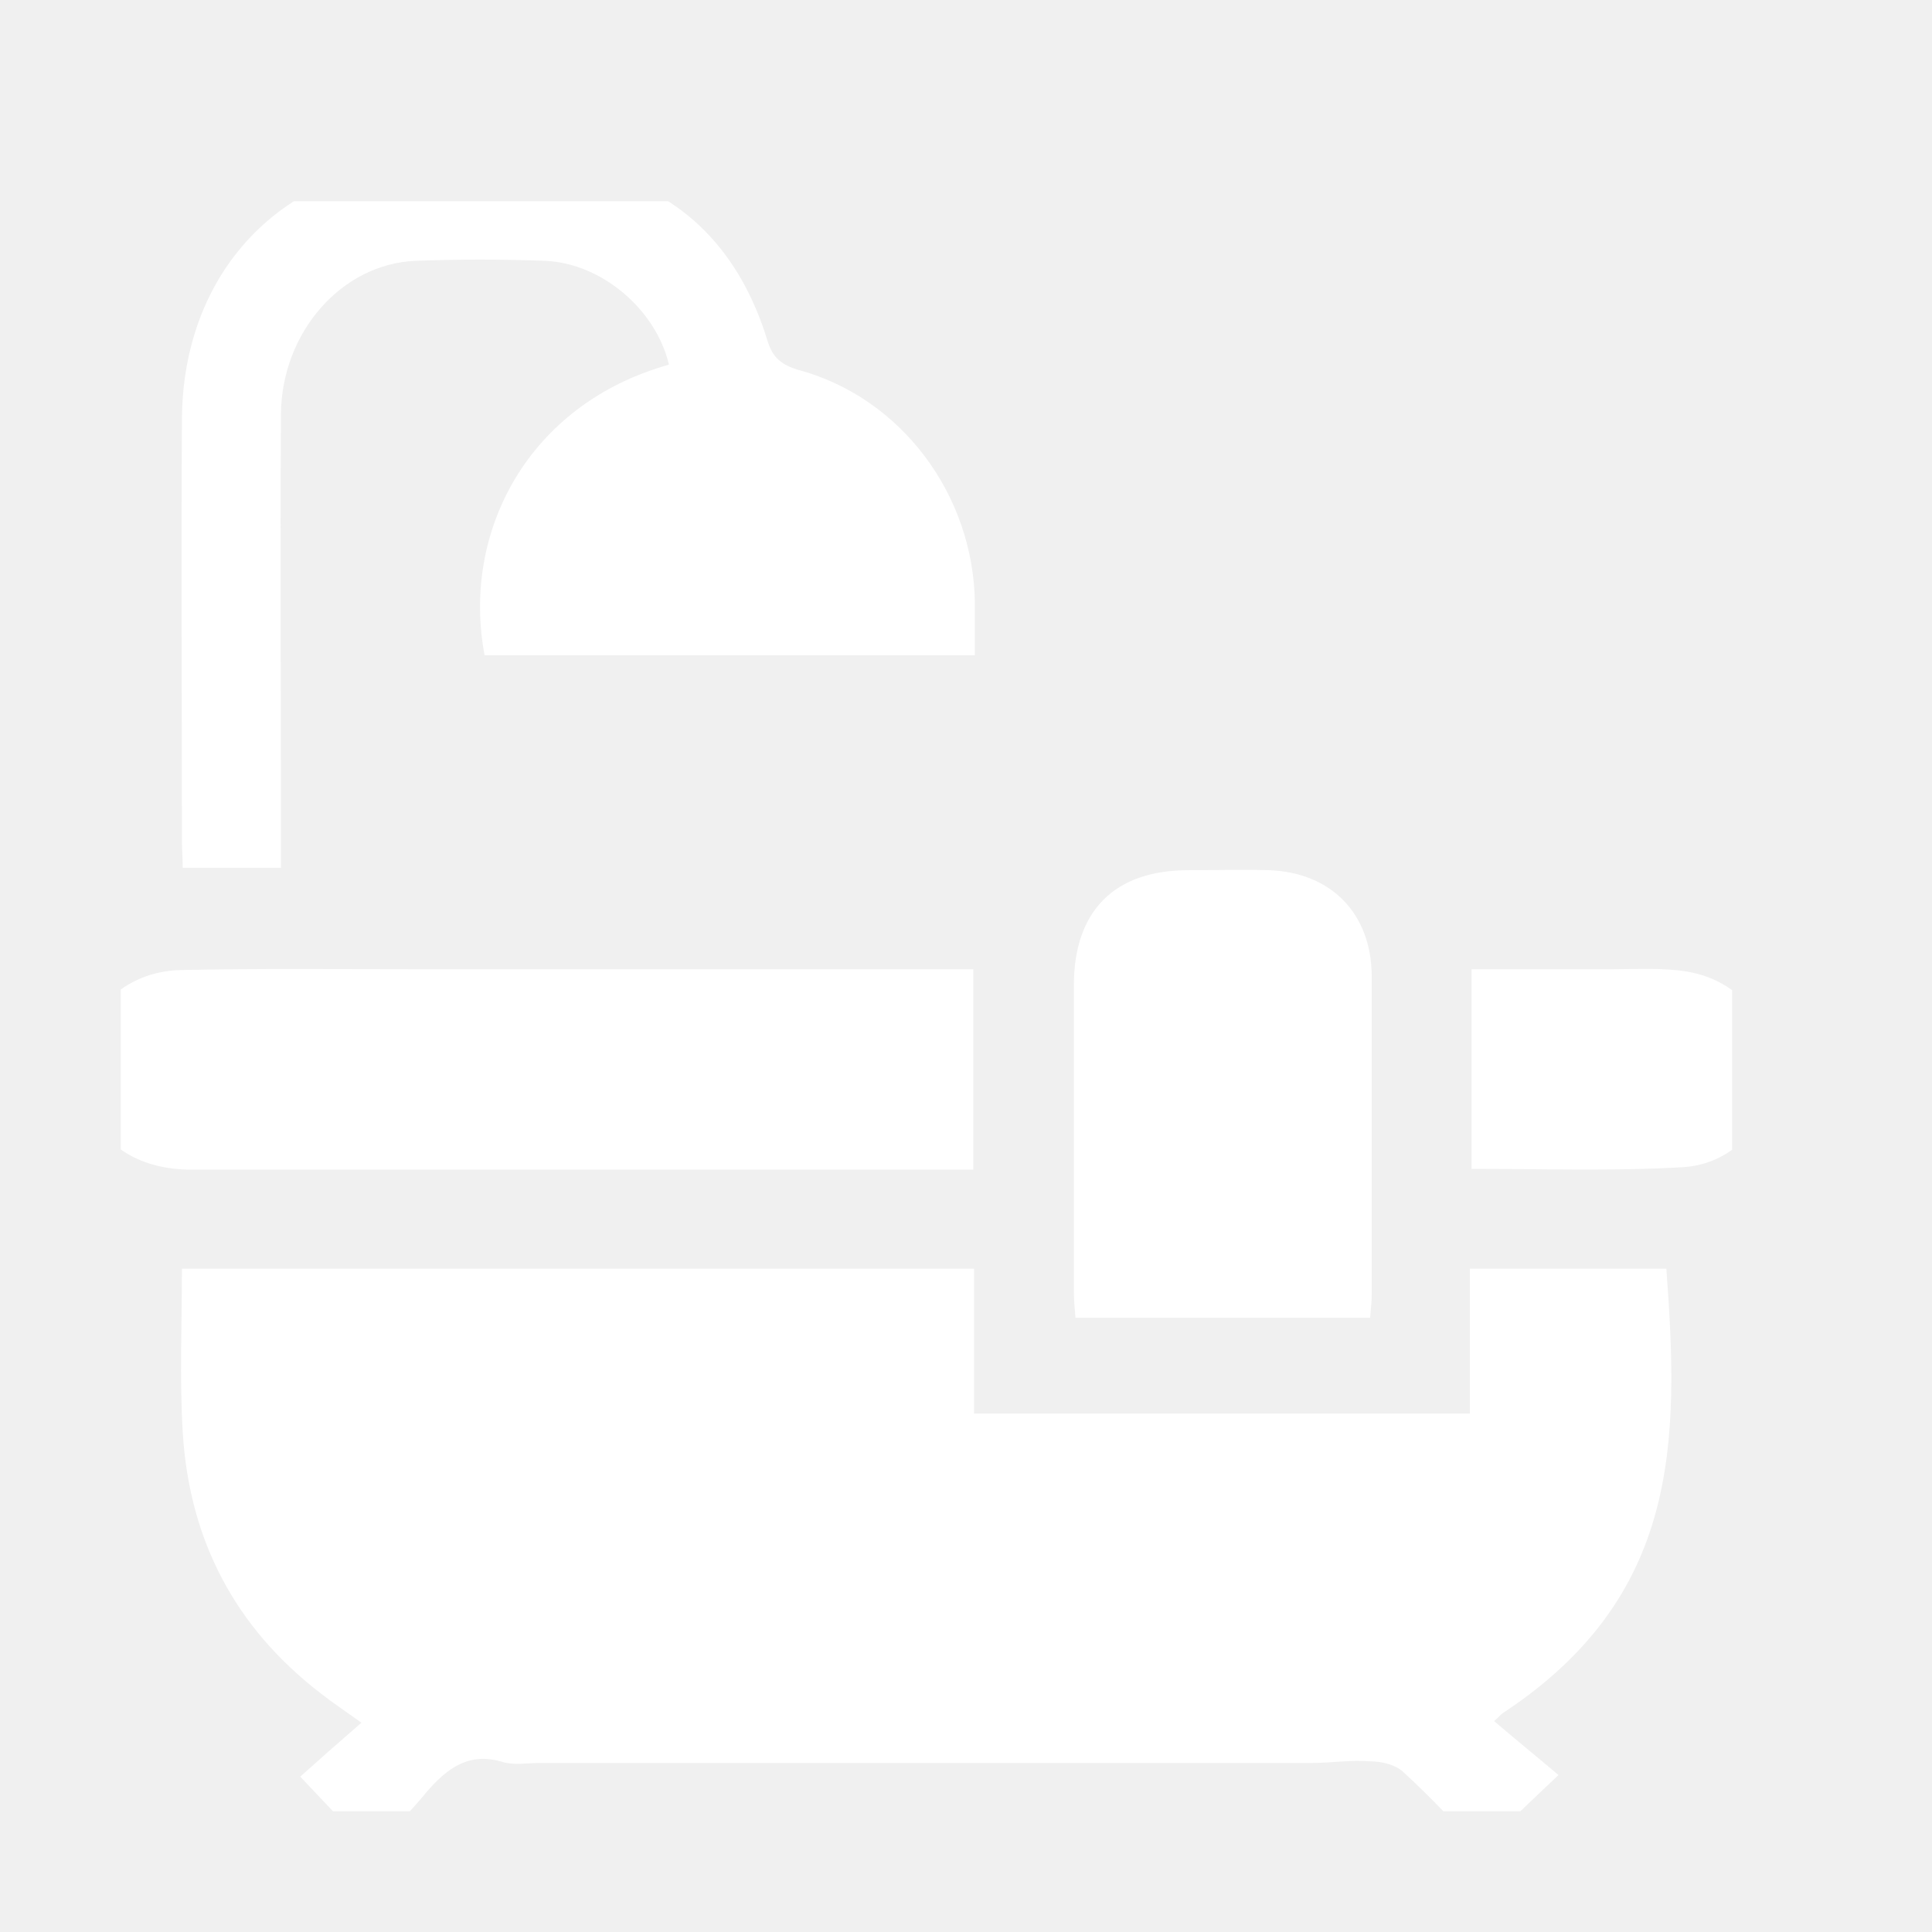
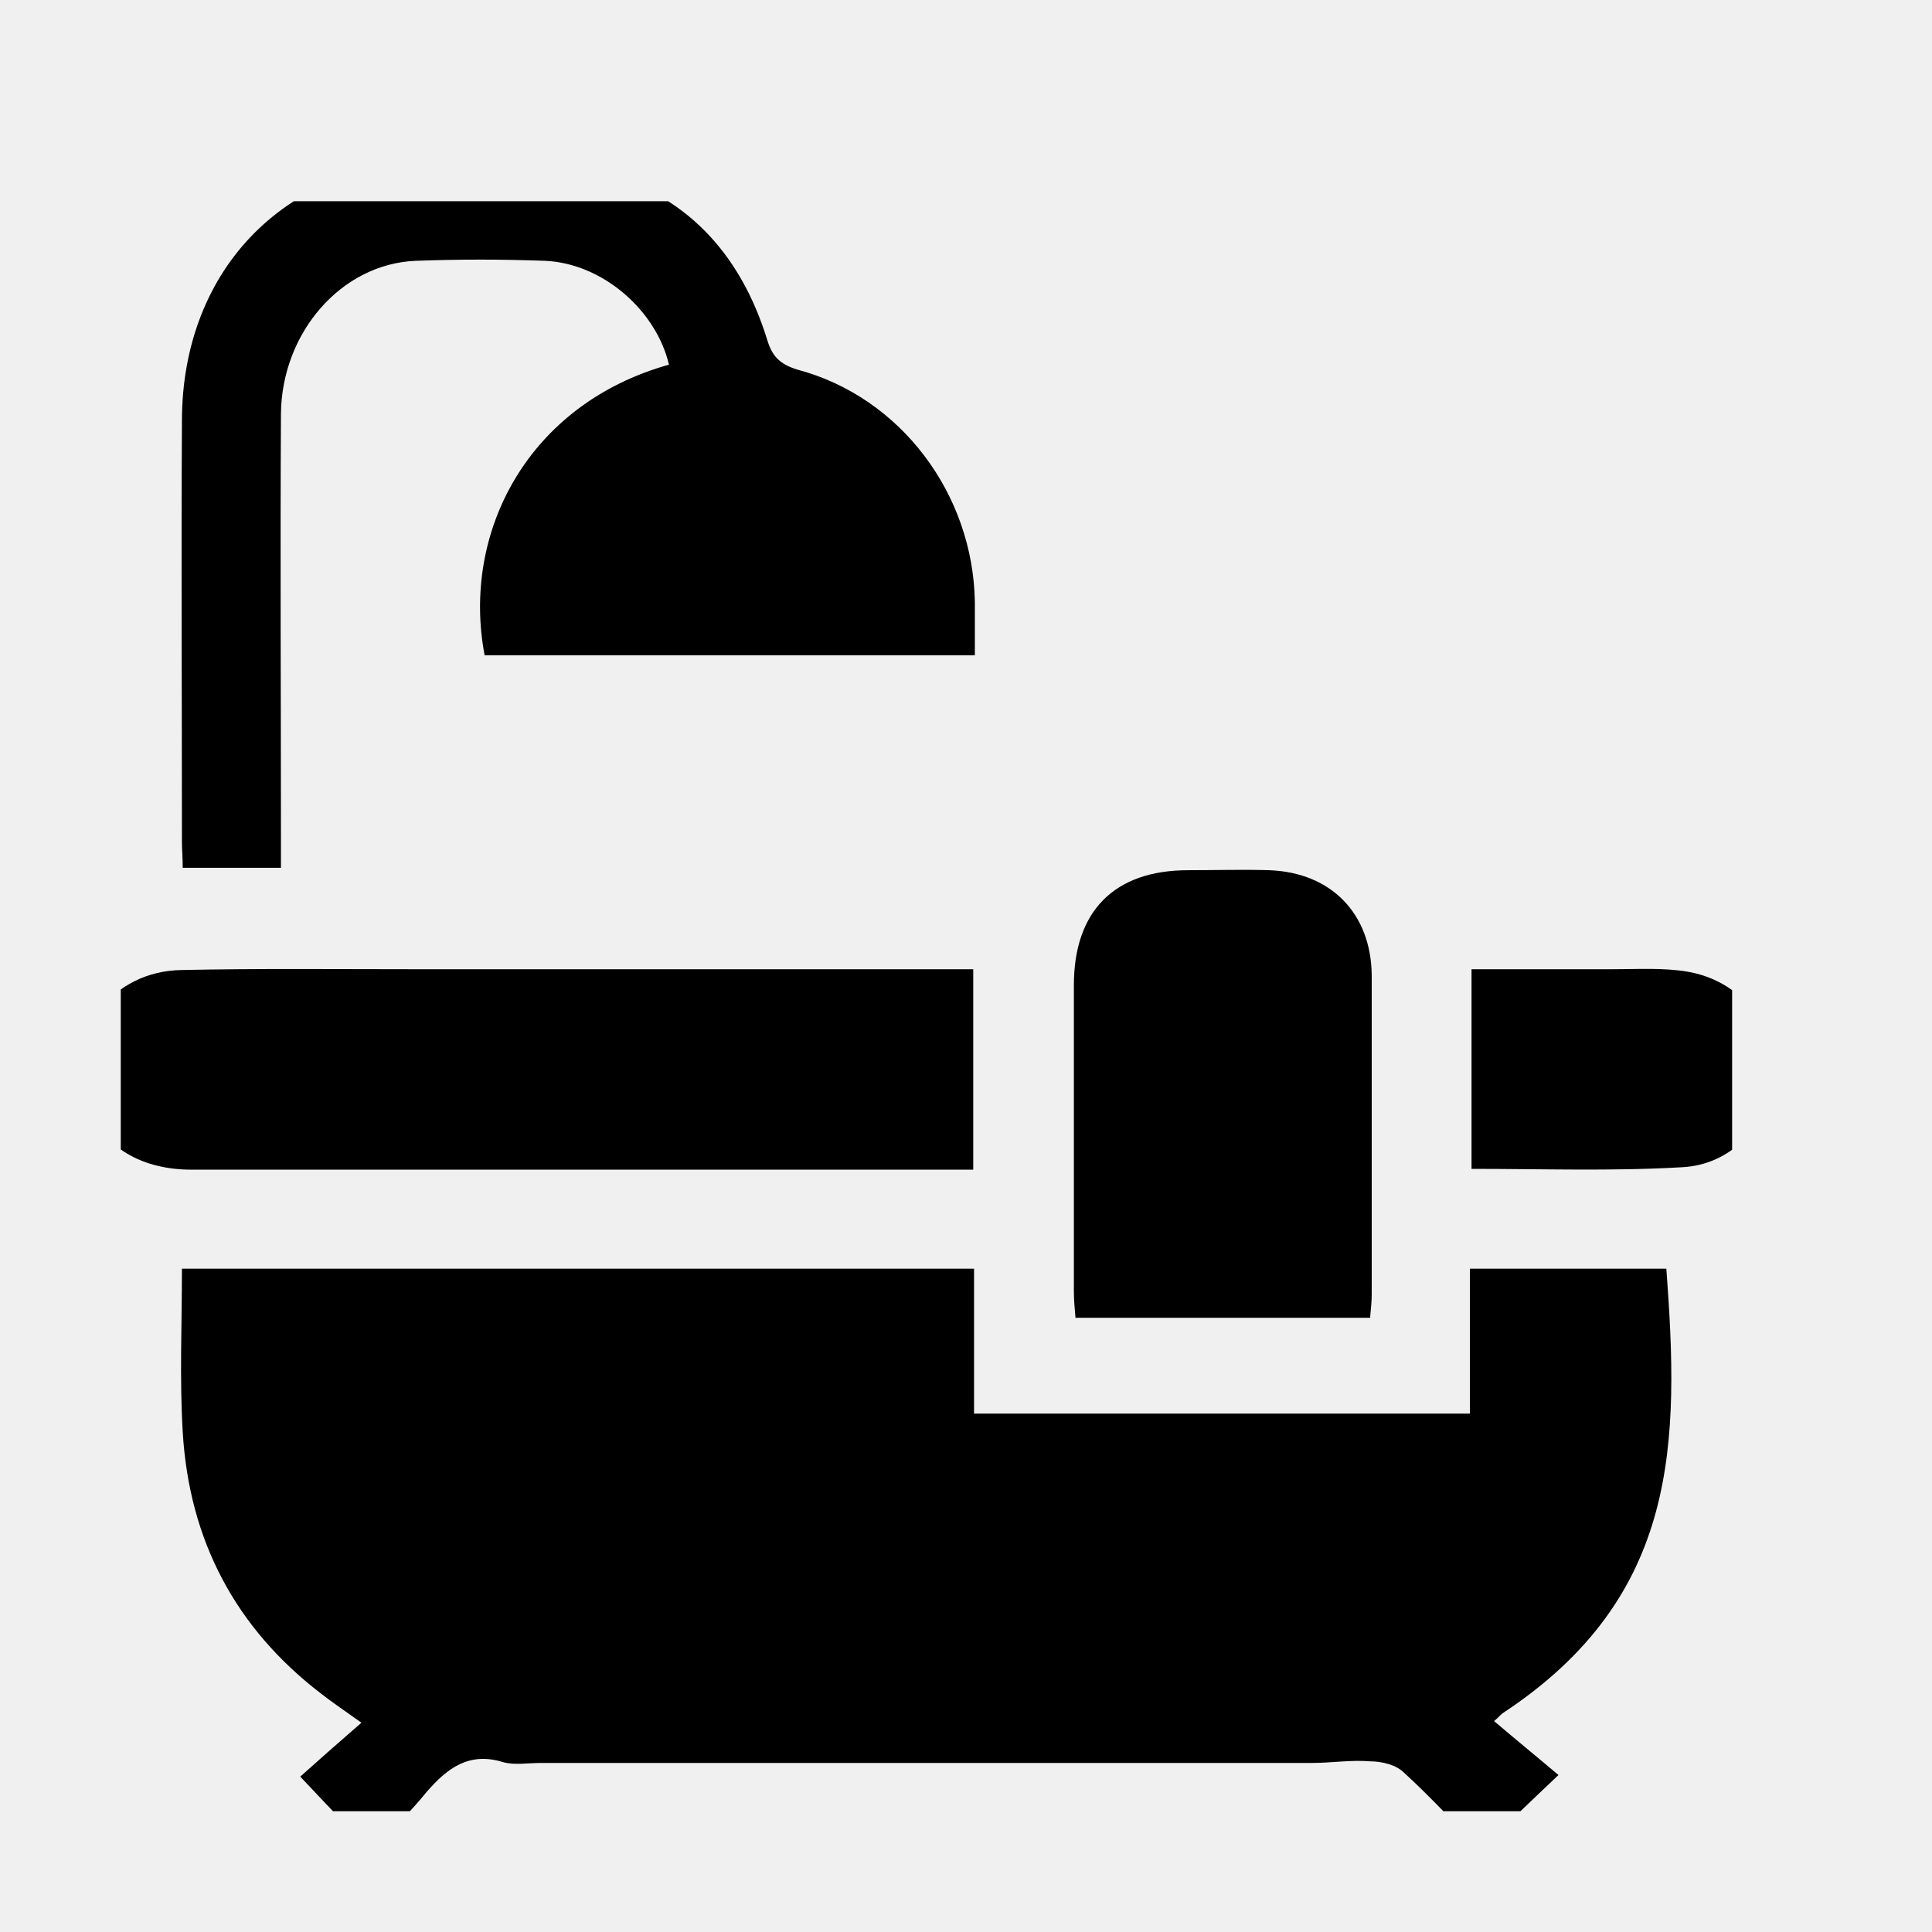
<svg xmlns="http://www.w3.org/2000/svg" viewBox="0 0 24 24" fill="none">
  <defs>
    <clipPath id="clip122_2010">
      <rect id="BACKGROUND_2" rx="0" width="20.017" height="20" transform="translate(1.5 2.5)" fill="white" fill-opacity="0" />
    </clipPath>
    <clipPath id="clip122_2009">
      <rect id="Icon" rx="0" width="23" height="23" transform="translate(0.5 0.5)" fill="white" fill-opacity="0" />
    </clipPath>
  </defs>
  <g clip-path="url(#clip122_2009)">
    <rect id="BACKGROUND_2" rx="0" width="20.017" height="20" transform="translate(1.5 2.5)" fill="#FFFFFF" fill-opacity="0" />
    <g clip-path="url(#clip122_2010)">
-       <path id="Vector" d="M2.26 15.76L12.1 15.76L12.1 17.56L18.26 17.56L18.26 15.76L20.7 15.76C20.86 17.91 20.87 19.83 18.67 21.28C18.64 21.3 18.62 21.33 18.56 21.38C18.83 21.61 19.1 21.83 19.36 22.05C19 22.39 18.72 22.66 18.39 22.98C18.1 22.68 17.78 22.33 17.44 22.02C17.34 21.92 17.16 21.88 17.02 21.88C16.78 21.86 16.54 21.9 16.3 21.9C13.1 21.9 9.91 21.9 6.71 21.9C6.56 21.9 6.39 21.93 6.25 21.89C5.83 21.76 5.56 21.96 5.3 22.26C5.09 22.52 4.84 22.76 4.61 23C4.31 22.68 4.03 22.39 3.73 22.07C3.93 21.89 4.19 21.66 4.49 21.4C4.28 21.25 4.13 21.15 3.99 21.04C2.92 20.22 2.35 19.13 2.27 17.79C2.23 17.12 2.26 16.46 2.26 15.76L2.26 15.76Z" fill="#FFFFFF" fill-opacity="1" fill-rule="nonzero" />
-       <path id="Vector" d="M2.27 10.78C2.27 10.66 2.26 10.56 2.26 10.45C2.26 8.71 2.25 6.97 2.26 5.23C2.26 3.32 3.59 1.98 5.5 2C6.14 2 6.8 1.99 7.41 2.13C8.51 2.39 9.2 3.15 9.53 4.22C9.59 4.42 9.68 4.52 9.9 4.59C11.19 4.93 12.09 6.14 12.11 7.48C12.11 7.69 12.11 7.91 12.11 8.14L6.02 8.14C5.73 6.61 6.56 5.02 8.31 4.53C8.15 3.85 7.48 3.27 6.77 3.24C6.23 3.22 5.7 3.22 5.16 3.24C4.24 3.28 3.5 4.13 3.49 5.14C3.48 6.89 3.49 8.64 3.49 10.4C3.49 10.51 3.49 10.63 3.49 10.78L2.27 10.78L2.27 10.78Z" fill="#FFFFFF" fill-opacity="1" fill-rule="nonzero" />
-       <path id="Vector" d="M12.09 14.53C11.96 14.53 11.86 14.53 11.77 14.53C8.64 14.53 5.51 14.53 2.38 14.53C1.71 14.53 1.23 14.21 1.06 13.66C0.8 12.85 1.38 12.06 2.26 12.05C3.2 12.03 4.14 12.04 5.08 12.04C7.29 12.04 9.5 12.04 11.71 12.04C11.83 12.04 11.95 12.04 12.09 12.04L12.09 14.53L12.09 14.53Z" fill="#FFFFFF" fill-opacity="1" fill-rule="nonzero" />
-       <path id="Vector" d="M17.02 16.37L13.36 16.37C13.35 16.25 13.34 16.15 13.34 16.04C13.34 14.77 13.34 13.5 13.34 12.24C13.34 11.32 13.84 10.81 14.76 10.81C15.1 10.81 15.44 10.8 15.77 10.81C16.54 10.84 17.03 11.35 17.04 12.11C17.04 13.43 17.04 14.76 17.04 16.08C17.04 16.17 17.03 16.25 17.02 16.37Z" fill="#FFFFFF" fill-opacity="1" fill-rule="nonzero" />
-       <path id="Vector" d="M18.28 14.52L18.28 12.04C18.87 12.04 19.46 12.04 20.05 12.04C20.35 12.04 20.66 12.02 20.96 12.07C21.61 12.18 22.04 12.71 22.01 13.33C21.99 13.95 21.53 14.47 20.89 14.5C20.03 14.55 19.17 14.52 18.28 14.52L18.28 14.52Z" fill="#FFFFFF" fill-opacity="1" fill-rule="nonzero" />
+       <path id="Vector" d="M2.26 15.76L12.1 15.76L12.1 17.56L18.26 17.56L18.26 15.76L20.7 15.76C20.86 17.91 20.87 19.83 18.67 21.28C18.64 21.3 18.62 21.33 18.56 21.38C18.83 21.61 19.1 21.83 19.36 22.05C19 22.39 18.72 22.66 18.39 22.98C18.1 22.68 17.78 22.33 17.44 22.02C17.34 21.92 17.16 21.88 17.02 21.88C16.78 21.86 16.54 21.9 16.3 21.9C13.1 21.9 9.91 21.9 6.71 21.9C6.56 21.9 6.39 21.93 6.25 21.89C5.83 21.76 5.56 21.96 5.3 22.26C5.09 22.52 4.84 22.76 4.61 23C4.31 22.68 4.03 22.39 3.73 22.07C3.93 21.89 4.19 21.66 4.49 21.4C4.28 21.25 4.13 21.15 3.99 21.04C2.92 20.22 2.35 19.13 2.27 17.79C2.23 17.12 2.26 16.46 2.26 15.76L2.26 15.76Z" fill="currentColor" fill-opacity="1" fill-rule="nonzero" />
+       <path id="Vector" d="M2.27 10.78C2.27 10.66 2.26 10.56 2.26 10.45C2.26 8.71 2.25 6.97 2.26 5.23C2.26 3.32 3.59 1.98 5.5 2C6.14 2 6.8 1.99 7.41 2.13C8.51 2.39 9.2 3.15 9.53 4.22C9.59 4.42 9.68 4.52 9.9 4.59C11.19 4.93 12.09 6.14 12.11 7.48C12.11 7.69 12.11 7.91 12.11 8.14L6.02 8.14C5.73 6.61 6.56 5.02 8.31 4.53C8.15 3.85 7.48 3.27 6.77 3.24C6.23 3.22 5.7 3.22 5.16 3.24C4.24 3.28 3.5 4.13 3.49 5.14C3.48 6.89 3.49 8.64 3.49 10.4C3.49 10.51 3.49 10.63 3.49 10.78L2.27 10.78L2.27 10.78Z" fill="currentColor" fill-opacity="1" fill-rule="nonzero" />
+       <path id="Vector" d="M12.09 14.53C11.96 14.53 11.86 14.53 11.77 14.53C8.64 14.53 5.51 14.53 2.38 14.53C1.71 14.53 1.23 14.21 1.06 13.66C0.8 12.85 1.38 12.06 2.26 12.05C3.2 12.03 4.14 12.04 5.08 12.04C7.29 12.04 9.5 12.04 11.71 12.04C11.83 12.04 11.95 12.04 12.09 12.04L12.09 14.53L12.09 14.53Z" fill="currentColor" fill-opacity="1" fill-rule="nonzero" />
+       <path id="Vector" d="M17.02 16.37L13.36 16.37C13.35 16.25 13.34 16.15 13.34 16.04C13.34 14.77 13.34 13.5 13.34 12.24C13.34 11.32 13.84 10.81 14.76 10.81C15.1 10.81 15.44 10.8 15.77 10.81C16.54 10.84 17.03 11.35 17.04 12.11C17.04 13.43 17.04 14.76 17.04 16.08C17.04 16.17 17.03 16.25 17.02 16.37Z" fill="currentColor" fill-opacity="1" fill-rule="nonzero" />
+       <path id="Vector" d="M18.28 14.52L18.28 12.04C18.87 12.04 19.46 12.04 20.05 12.04C20.35 12.04 20.66 12.02 20.96 12.07C21.61 12.18 22.04 12.71 22.01 13.33C21.99 13.95 21.53 14.47 20.89 14.5C20.03 14.55 19.17 14.52 18.28 14.52L18.28 14.52Z" fill="currentColor" fill-opacity="1" fill-rule="nonzero" />
    </g>
  </g>
</svg>
